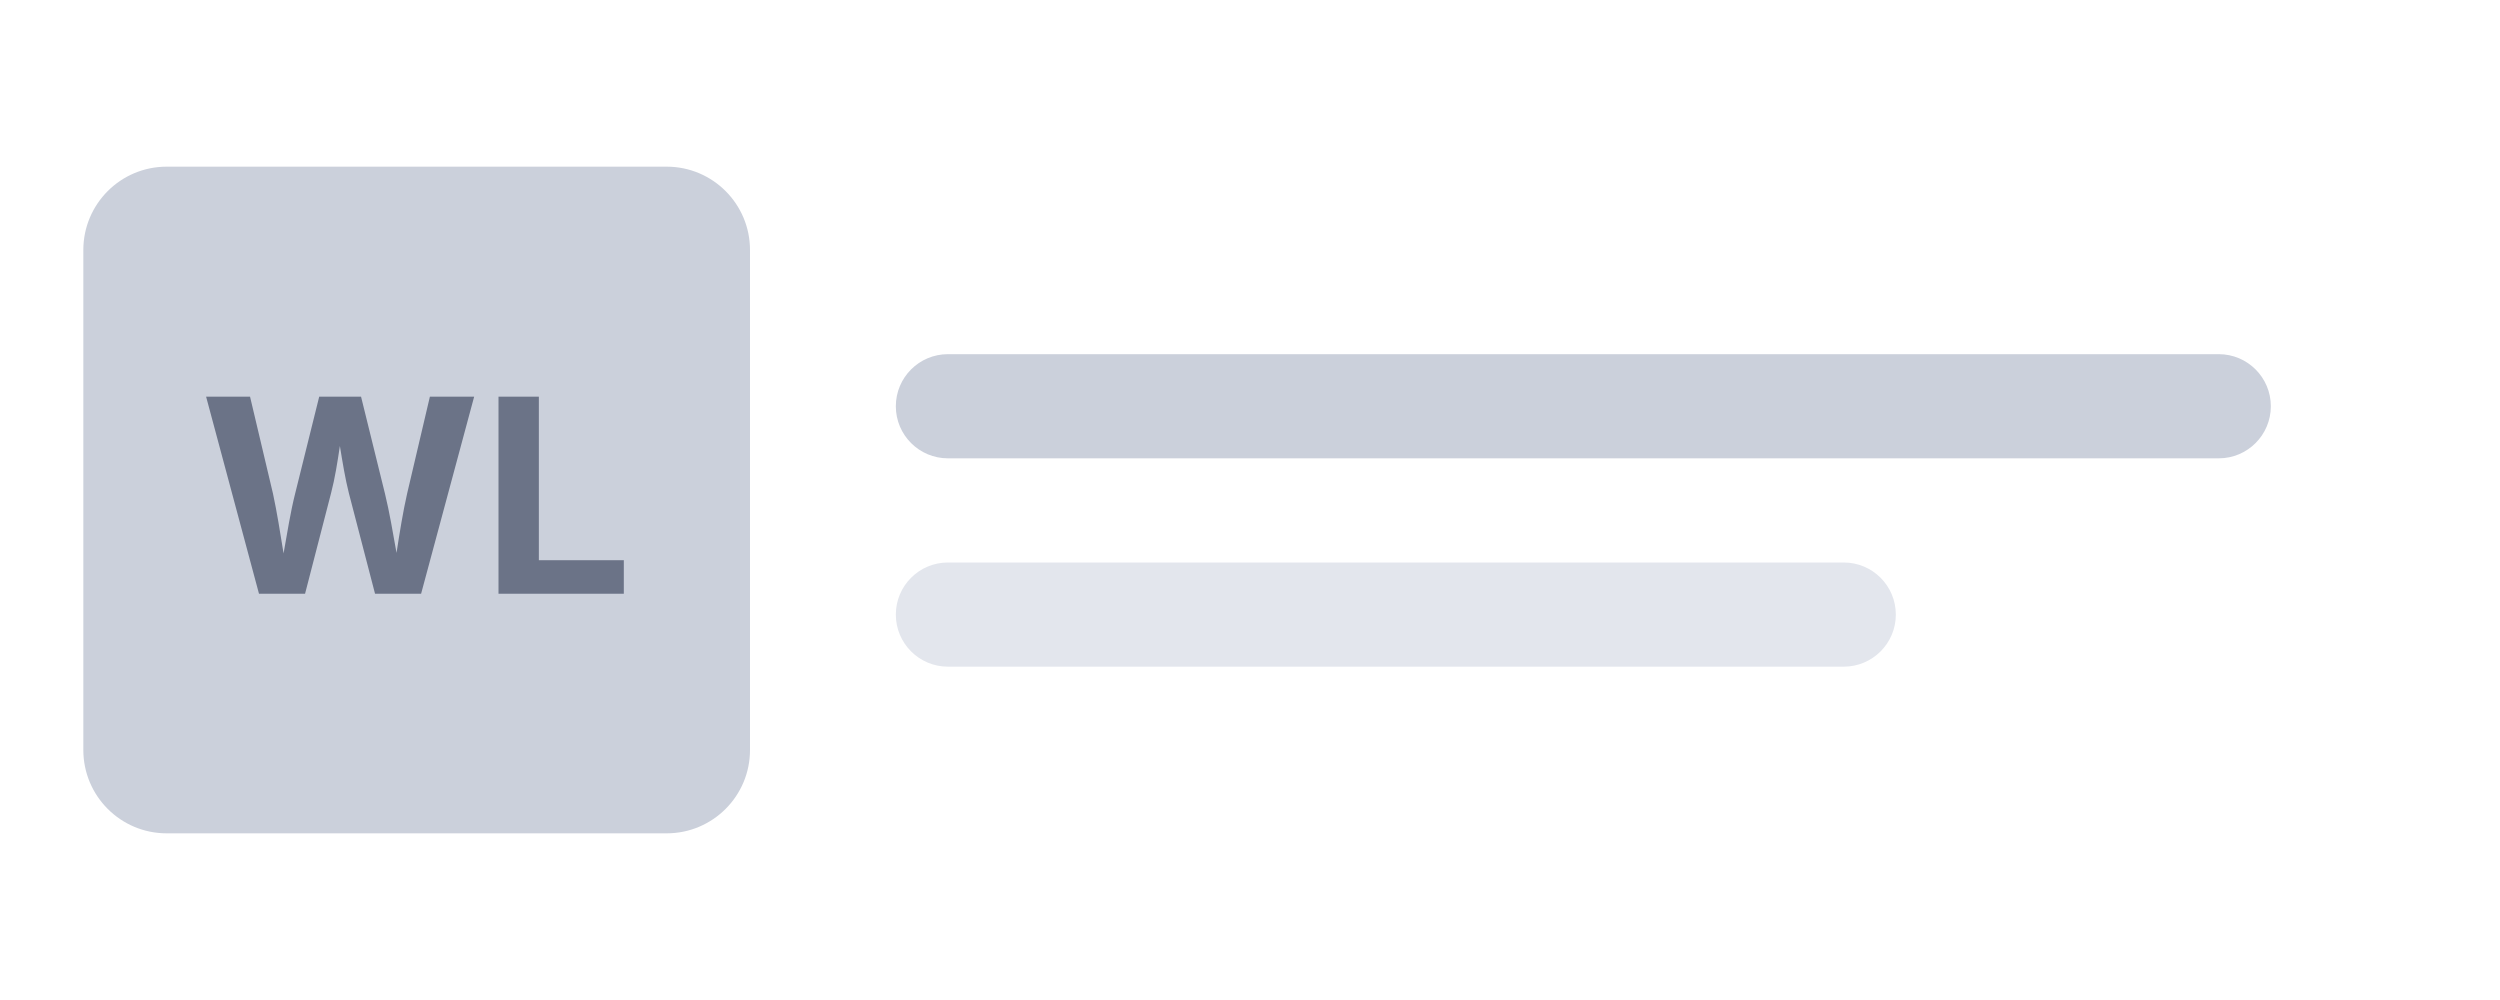
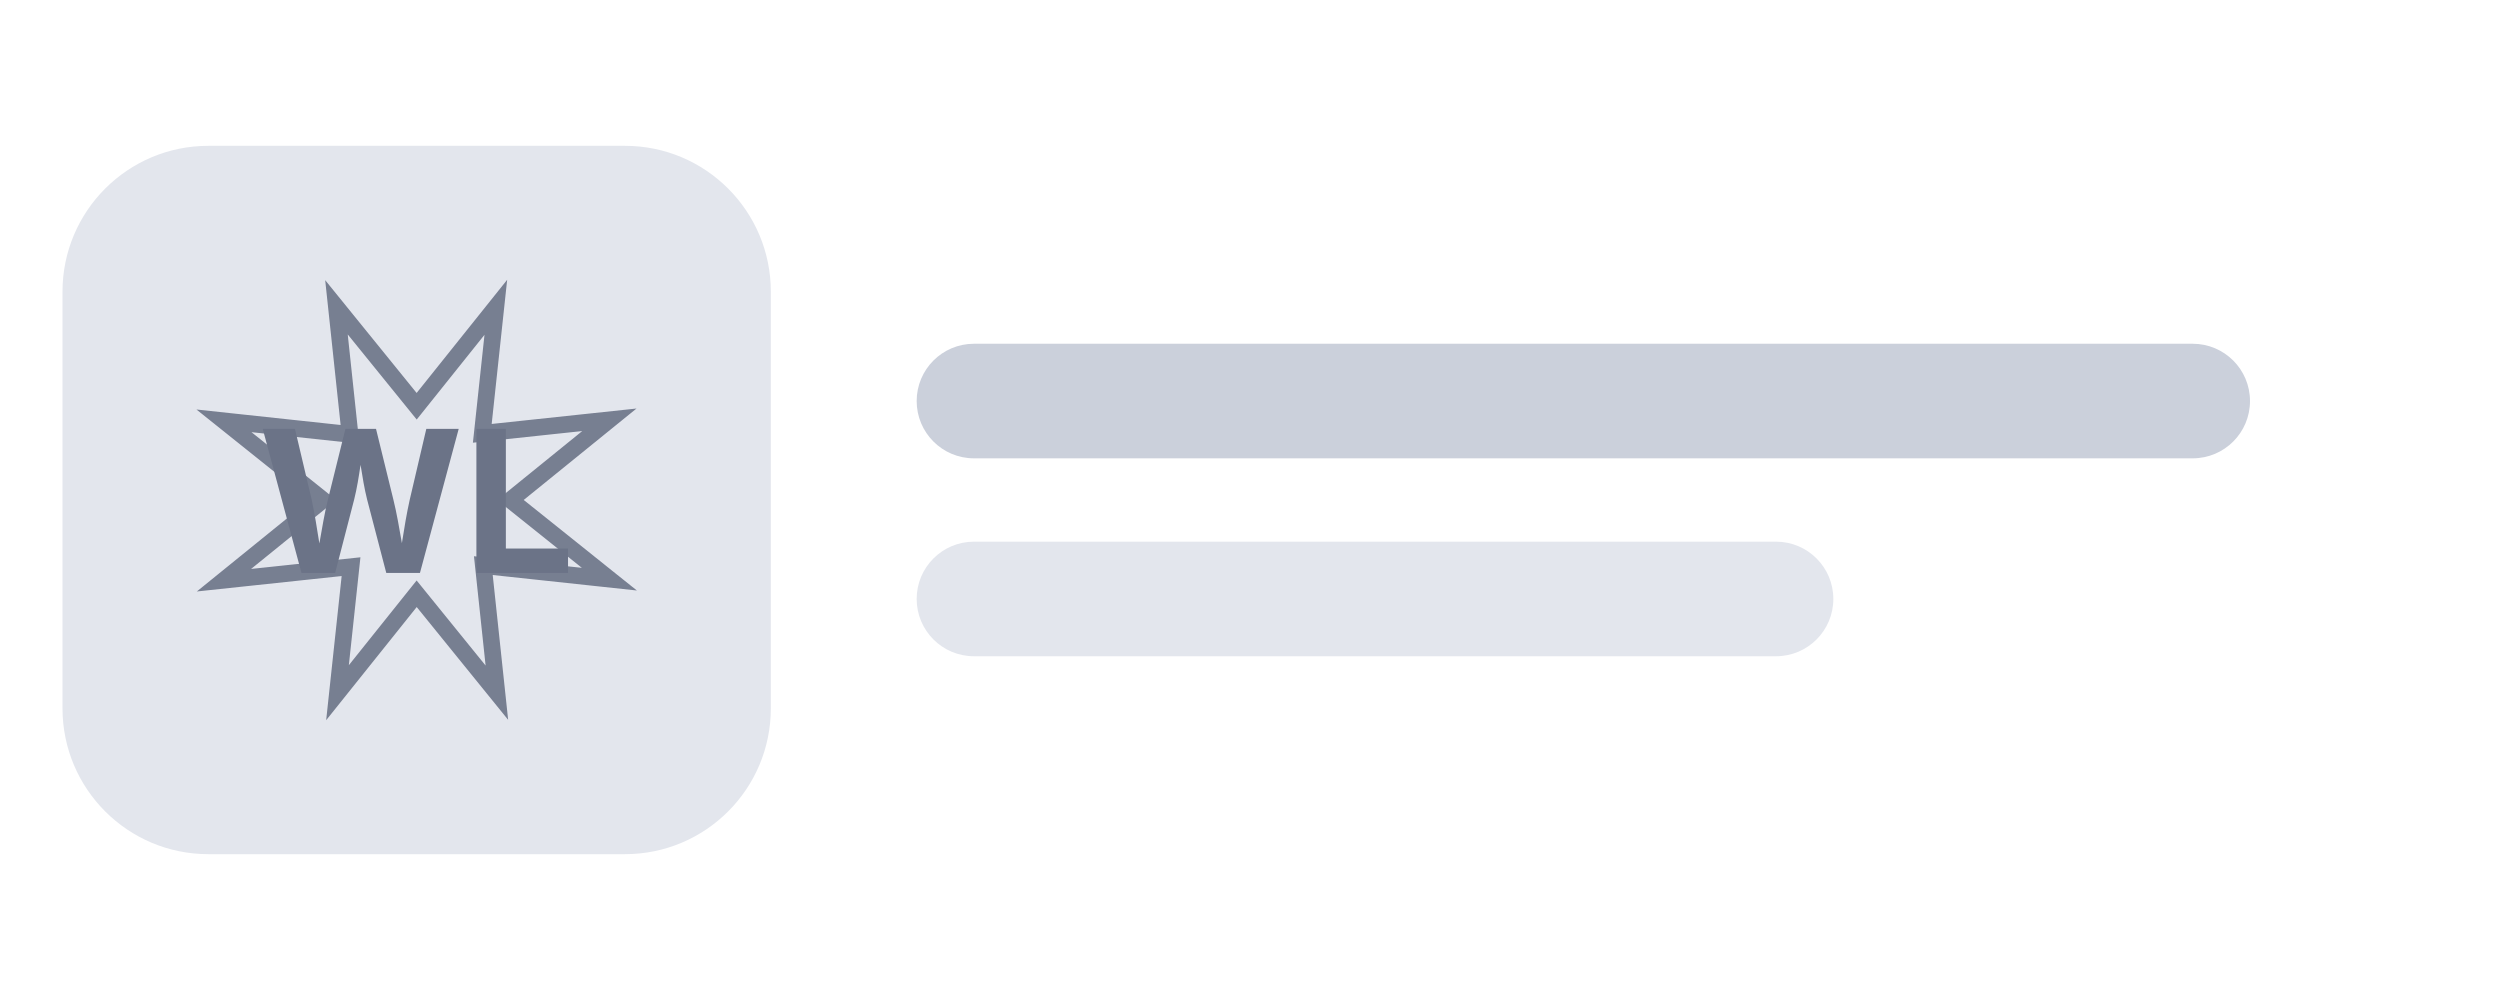
<svg xmlns="http://www.w3.org/2000/svg" width="240" height="96" viewBox="0 0 240 96" role="img">
-   <rect width="240" height="96" fill="none" />
-   <rect x="8" y="16" width="64" height="64" rx="8" fill="#cbd0db" />
-   <text x="40" y="57" font-family="Inter, Arial, sans-serif" font-size="26" font-weight="700" fill="#6b7387" text-anchor="middle">WL</text>
-   <rect x="86" y="34" width="132" height="10" rx="5" fill="#cbd0db" />
-   <rect x="86" y="54" width="96" height="10" rx="5" fill="#e3e6ed" />
+   <rect x="6" y="14" width="68" height="68" rx="14" fill="#e3e6ed" />
+   <path d="M58.5,55.6L46.4,54.3L47.7,66.5L40,57L32.4,66.5L33.7,54.4L21.5,55.7L31,48L21.5,40.4L33.6,41.7L32.3,29.5L40,39L47.6,29.5L46.3,41.6L58.5,40.3L49,48Z" fill="none" stroke="#6b7387" stroke-width="1.6" opacity="0.9" />
+   <text x="40" y="55" font-family="Inter, Helvetica, Arial, sans-serif" font-size="19" font-weight="700" fill="#6b7387" text-anchor="middle">WL</text>
+   <rect x="88" y="33" width="128" height="11" rx="5.5" fill="#cbd0db" />
+   <rect x="88" y="52" width="88" height="11" rx="5.5" fill="#e3e6ed" />
</svg>
